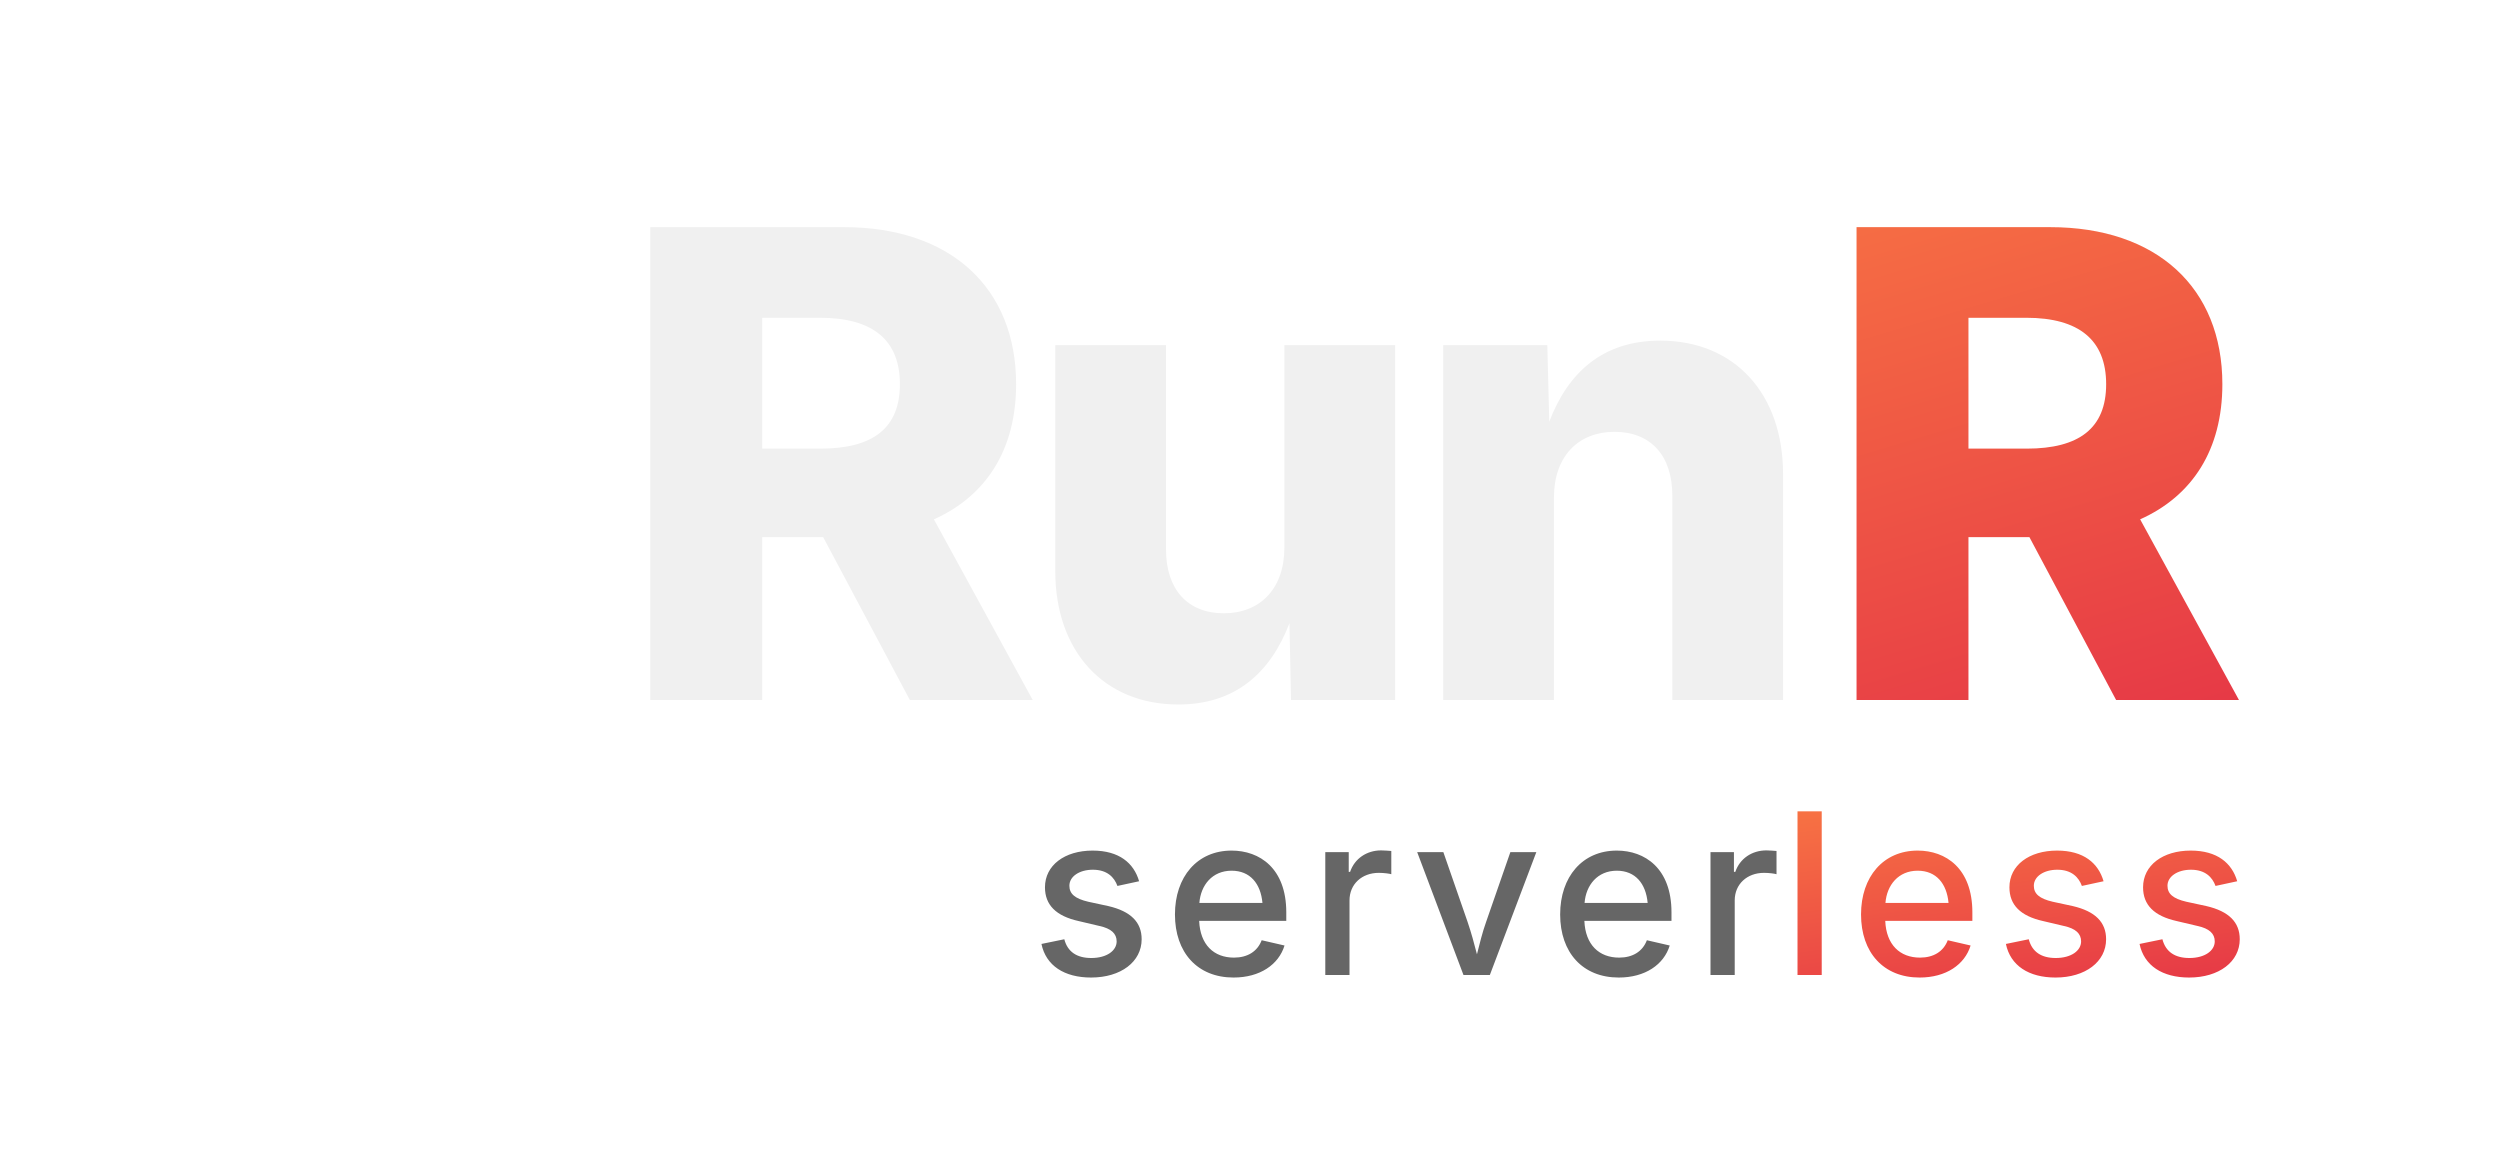
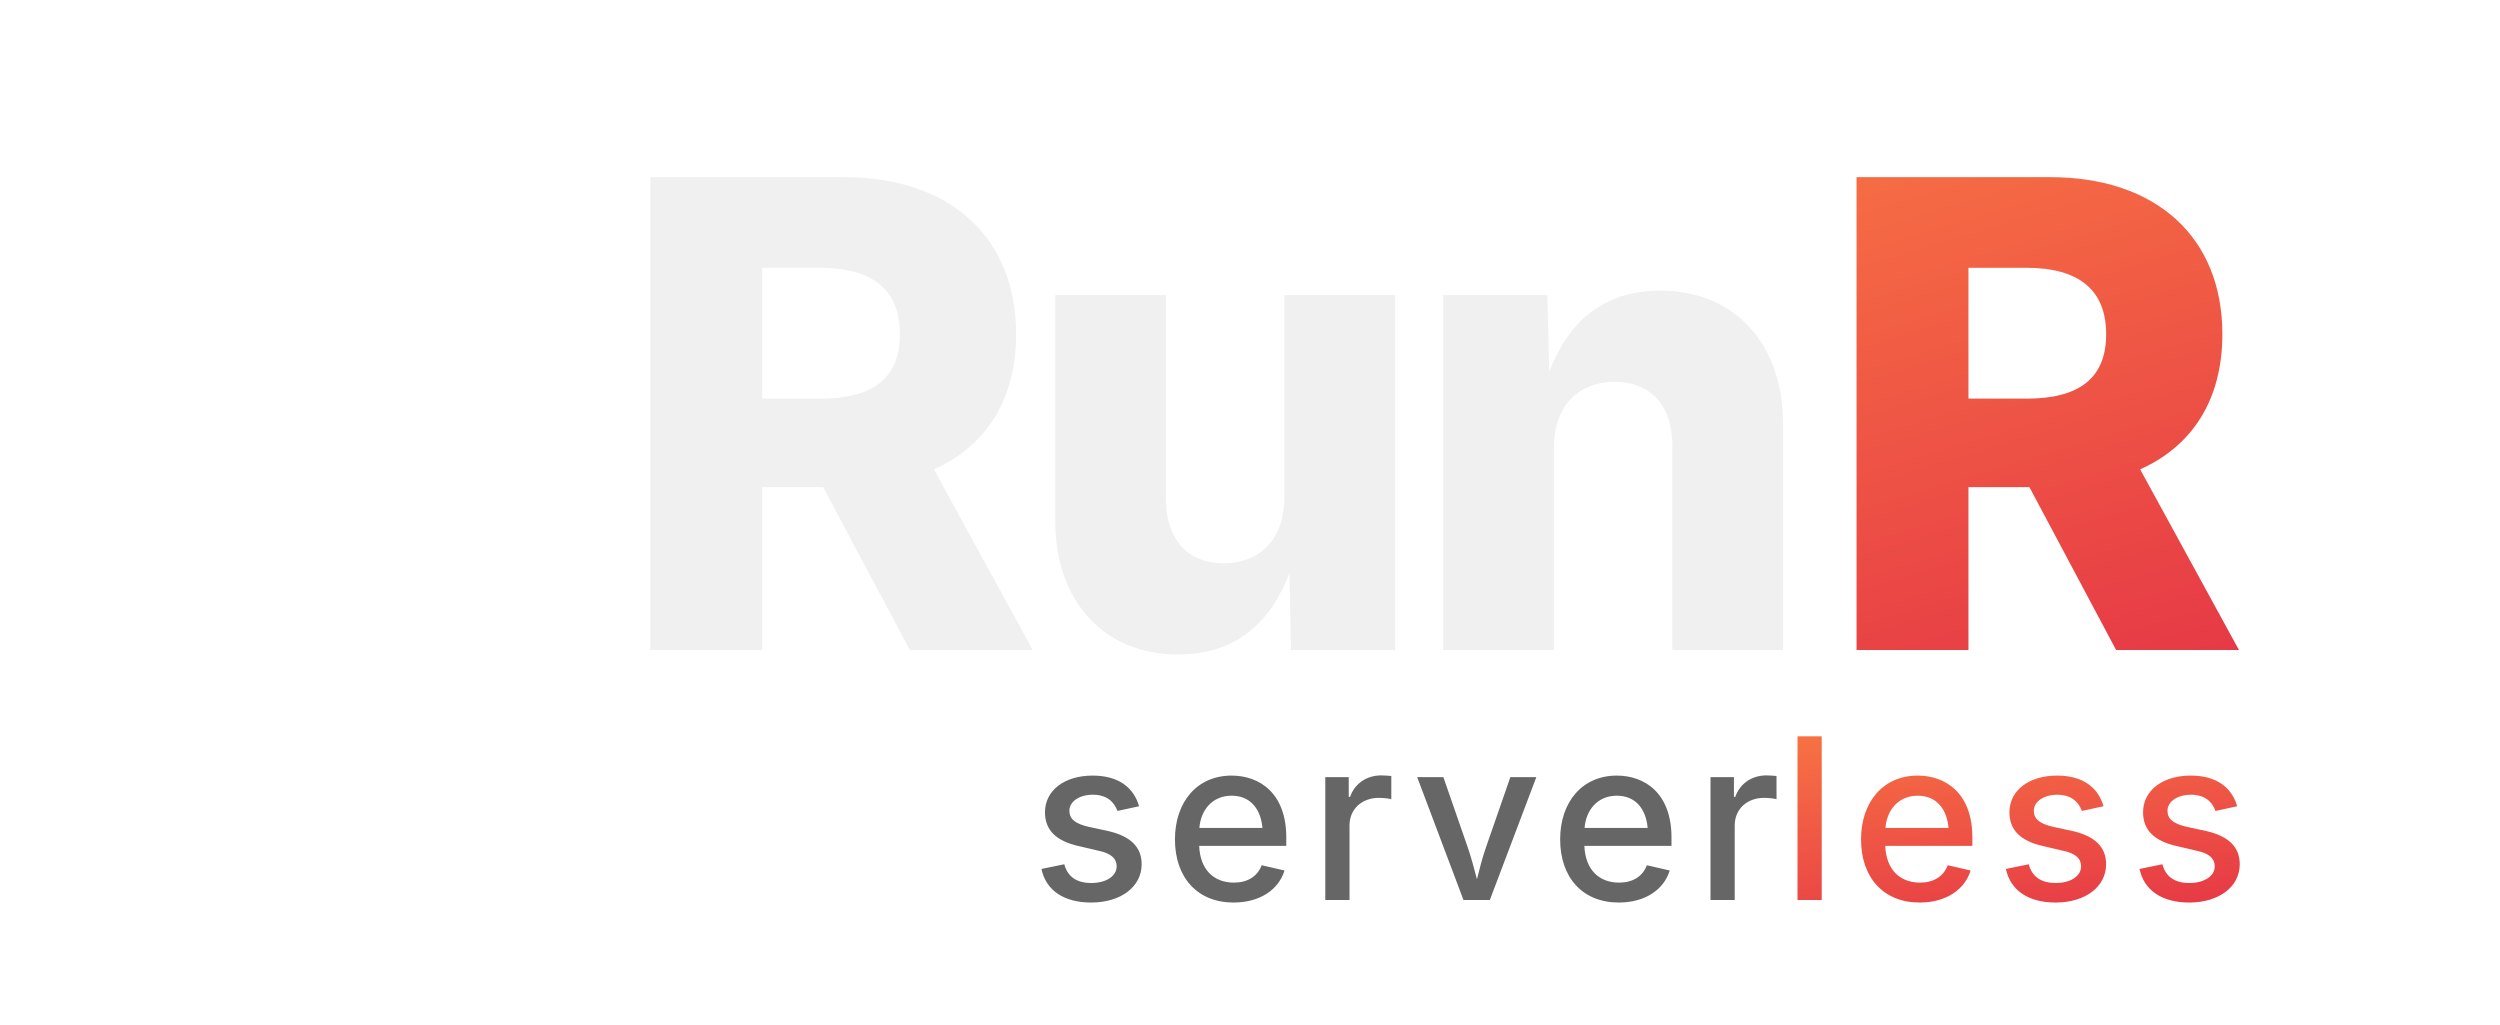
- <svg xmlns="http://www.w3.org/2000/svg" viewBox="0 0 200 92" width="200" height="92">
+ <svg xmlns="http://www.w3.org/2000/svg" viewBox="0 0 200 82" width="200" height="82">
  <defs>
-     <linearGradient id="runr-d" x1="0%" y1="0%" x2="100%" y2="100%">
+     <linearGradient id="hot" x1="0%" y1="0%" x2="100%" y2="100%">
      <stop offset="0%" stop-color="#FF8C42" />
      <stop offset="100%" stop-color="#E63946" />
    </linearGradient>
  </defs>
-   <text text-anchor="end" x="180" y="56" font-family="'Inter', 'Helvetica Neue', 'Arial', sans-serif" font-size="52" font-weight="800" fill="#F0F0F0" letter-spacing="-2">Run<tspan fill="url(#runr-d)">R</tspan>
+   <text text-anchor="end" x="180" y="52" font-family="'Inter', 'Helvetica Neue', 'Arial', sans-serif" font-size="52" font-weight="800" fill="#F0F0F0" letter-spacing="-2">Run<tspan fill="url(#hot)">R</tspan>
  </text>
-   <text text-anchor="end" x="180" y="78" font-family="'Inter', 'Helvetica Neue', 'Arial', sans-serif" font-size="18" font-weight="500" letter-spacing="1" fill="#666666">server<tspan fill="url(#runr-d)">less</tspan>
+   <text text-anchor="end" x="180" y="72" font-family="'Inter', 'Helvetica Neue', 'Arial', sans-serif" font-size="18" font-weight="500" letter-spacing="1" fill="#666666">server<tspan fill="url(#hot)">less</tspan>
  </text>
</svg>
